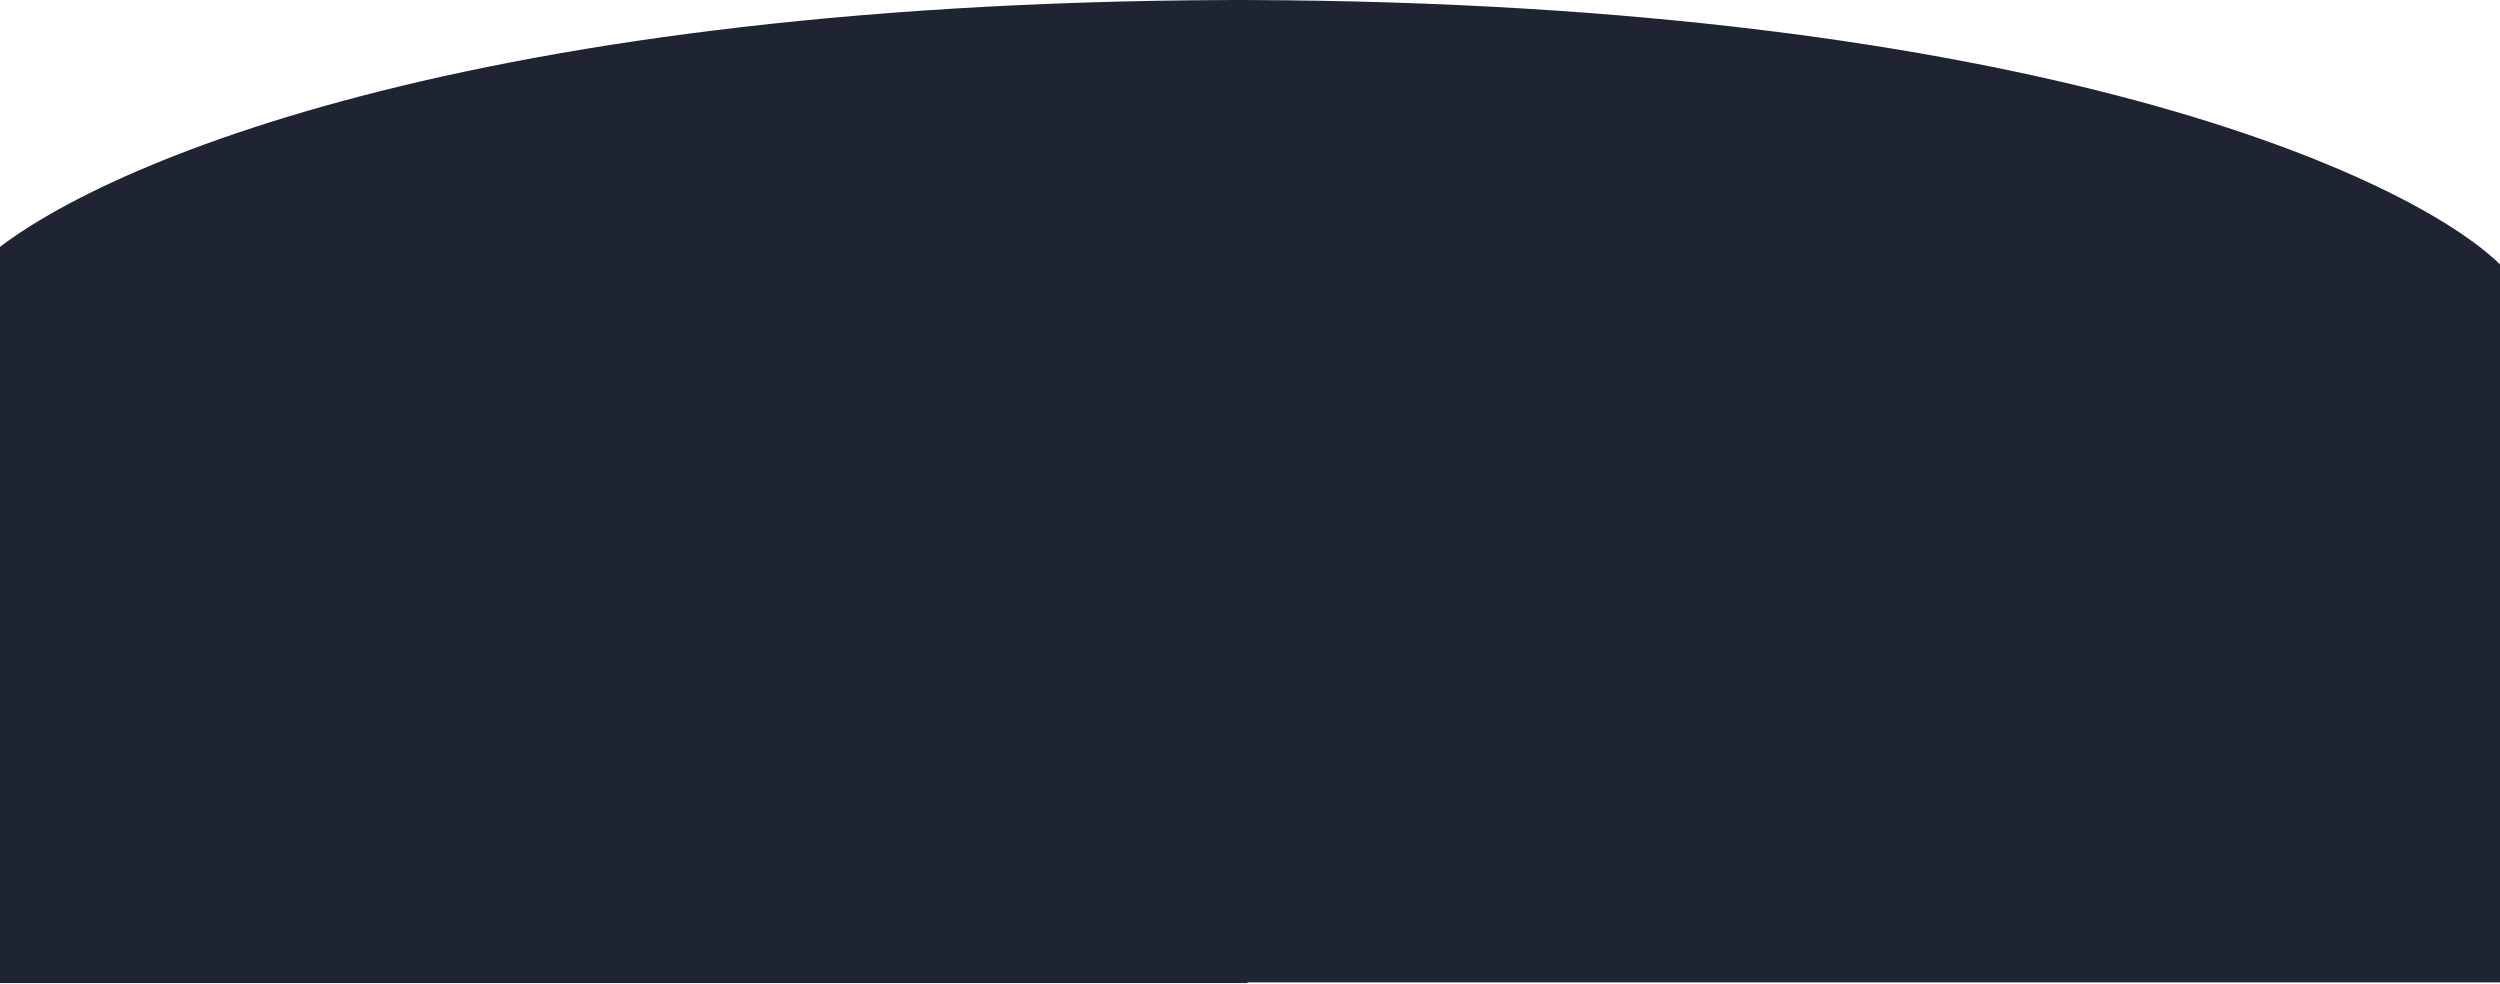
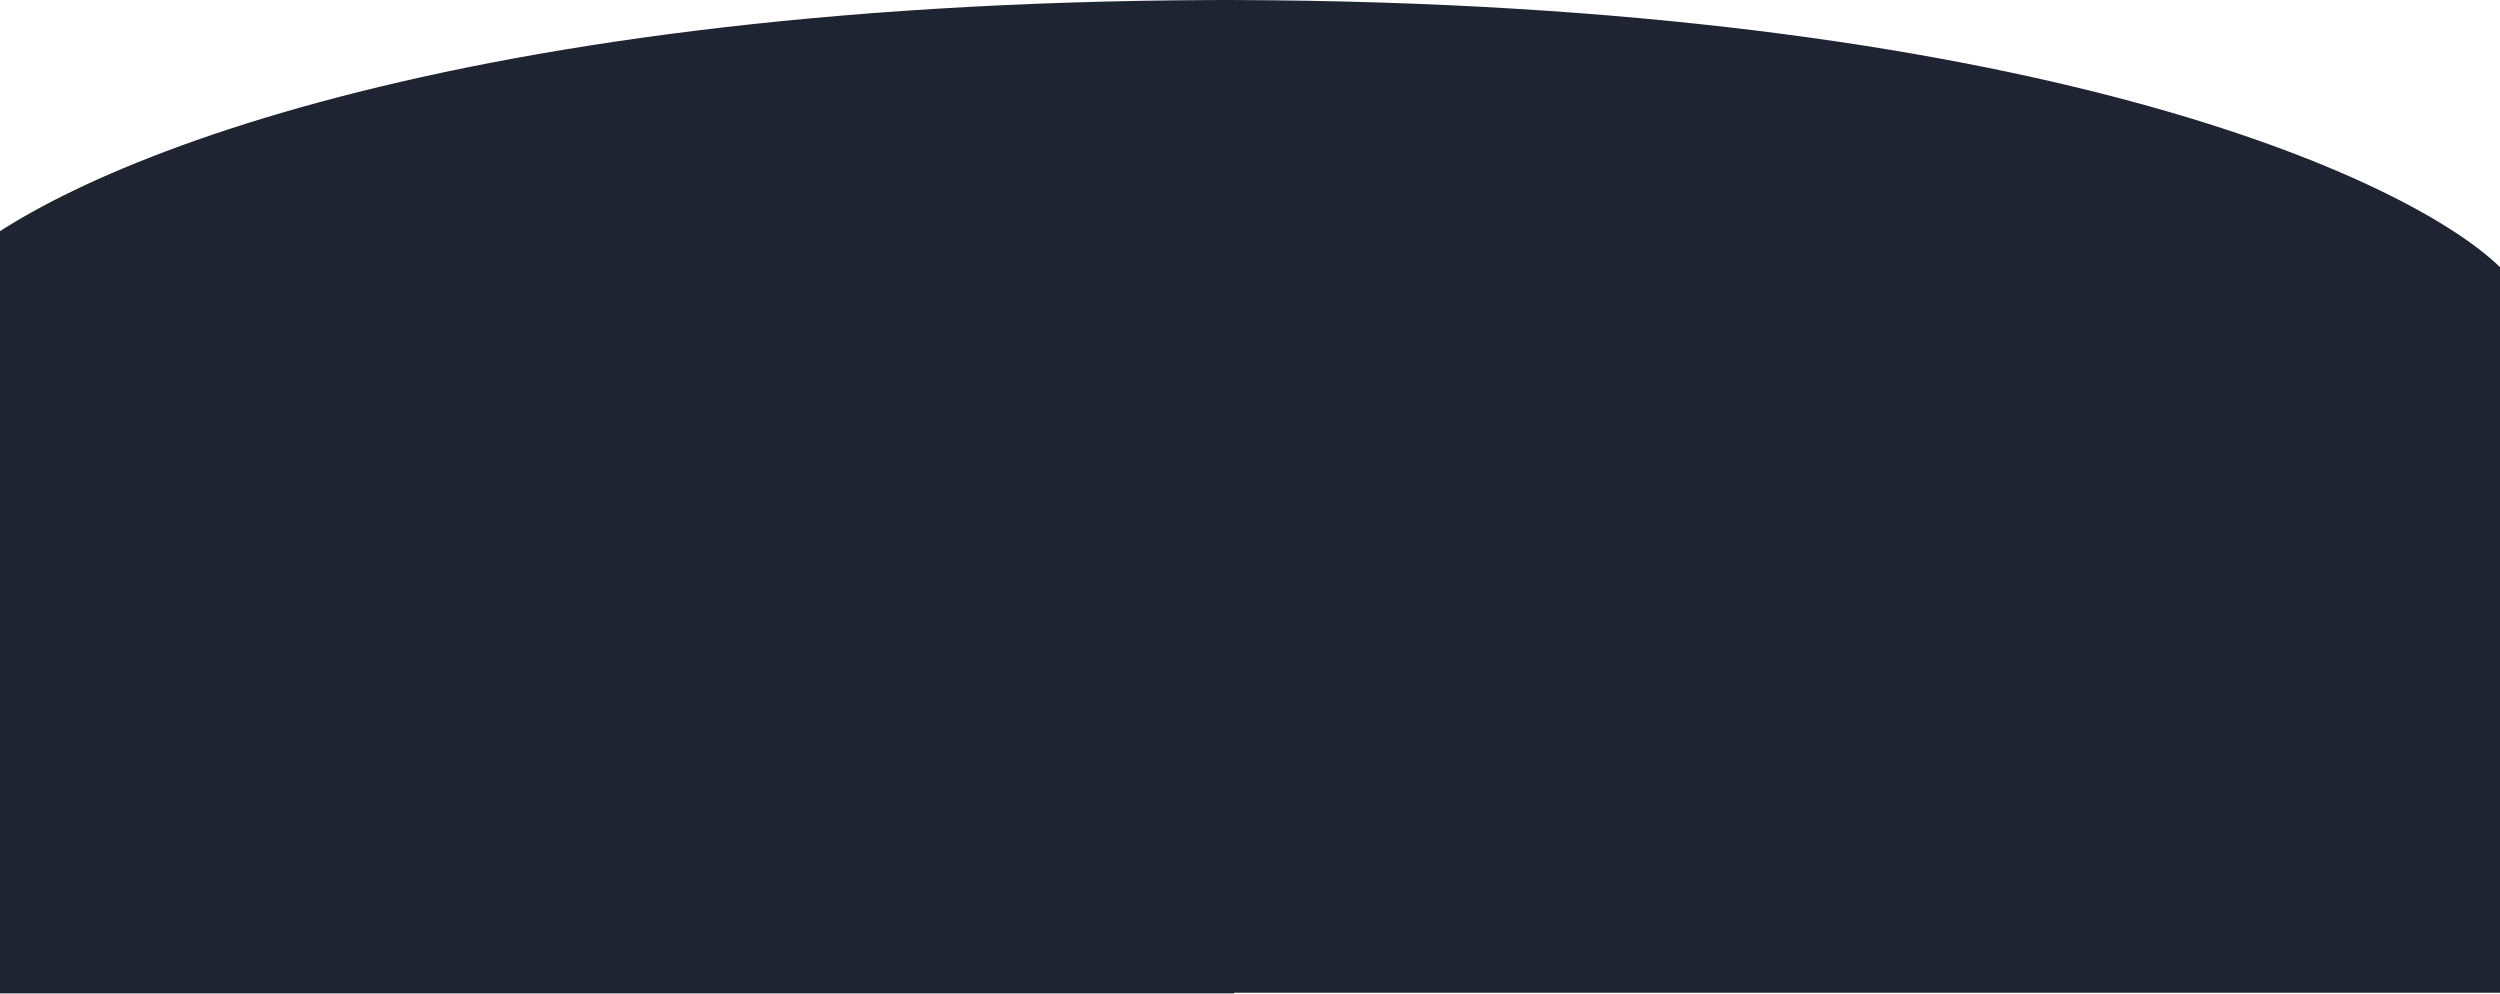
- <svg xmlns="http://www.w3.org/2000/svg" width="1920" height="755" viewBox="0 0 1920 755" fill="none">
-   <path fill-rule="evenodd" clip-rule="evenodd" d="M951.039 0.006C953.355 0.002 955.675 -0 958 -0L958 0.022C1562.67 1.989 1851.13 135.859 1920 203.041L1920 754.501L958 754.501L958 755L-18 755L-18 204.969C50.907 137.148 339.512 2.006 944.5 0.022L944.5 0.001C946.684 0.001 948.863 0.002 951.039 0.006Z" fill="#1E2431" />
+ <svg xmlns="http://www.w3.org/2000/svg" width="1900" height="755" viewBox="0 0 1900 755" fill="none">
+   <path fill-rule="evenodd" clip-rule="evenodd" d="M931.039 0.006C933.355 0.002 935.675 -0 938 -0L938 0.022C1542.67 1.989 1831.13 135.859 1900 203.041L1900 754.501L938 754.501L938 755L-38 755L-38 204.969C30.907 137.148 319.512 2.006 924.5 0.022L924.5 0.001C926.684 0.001 928.863 0.002 931.039 0.006Z" fill="#1E2431" />
</svg>
